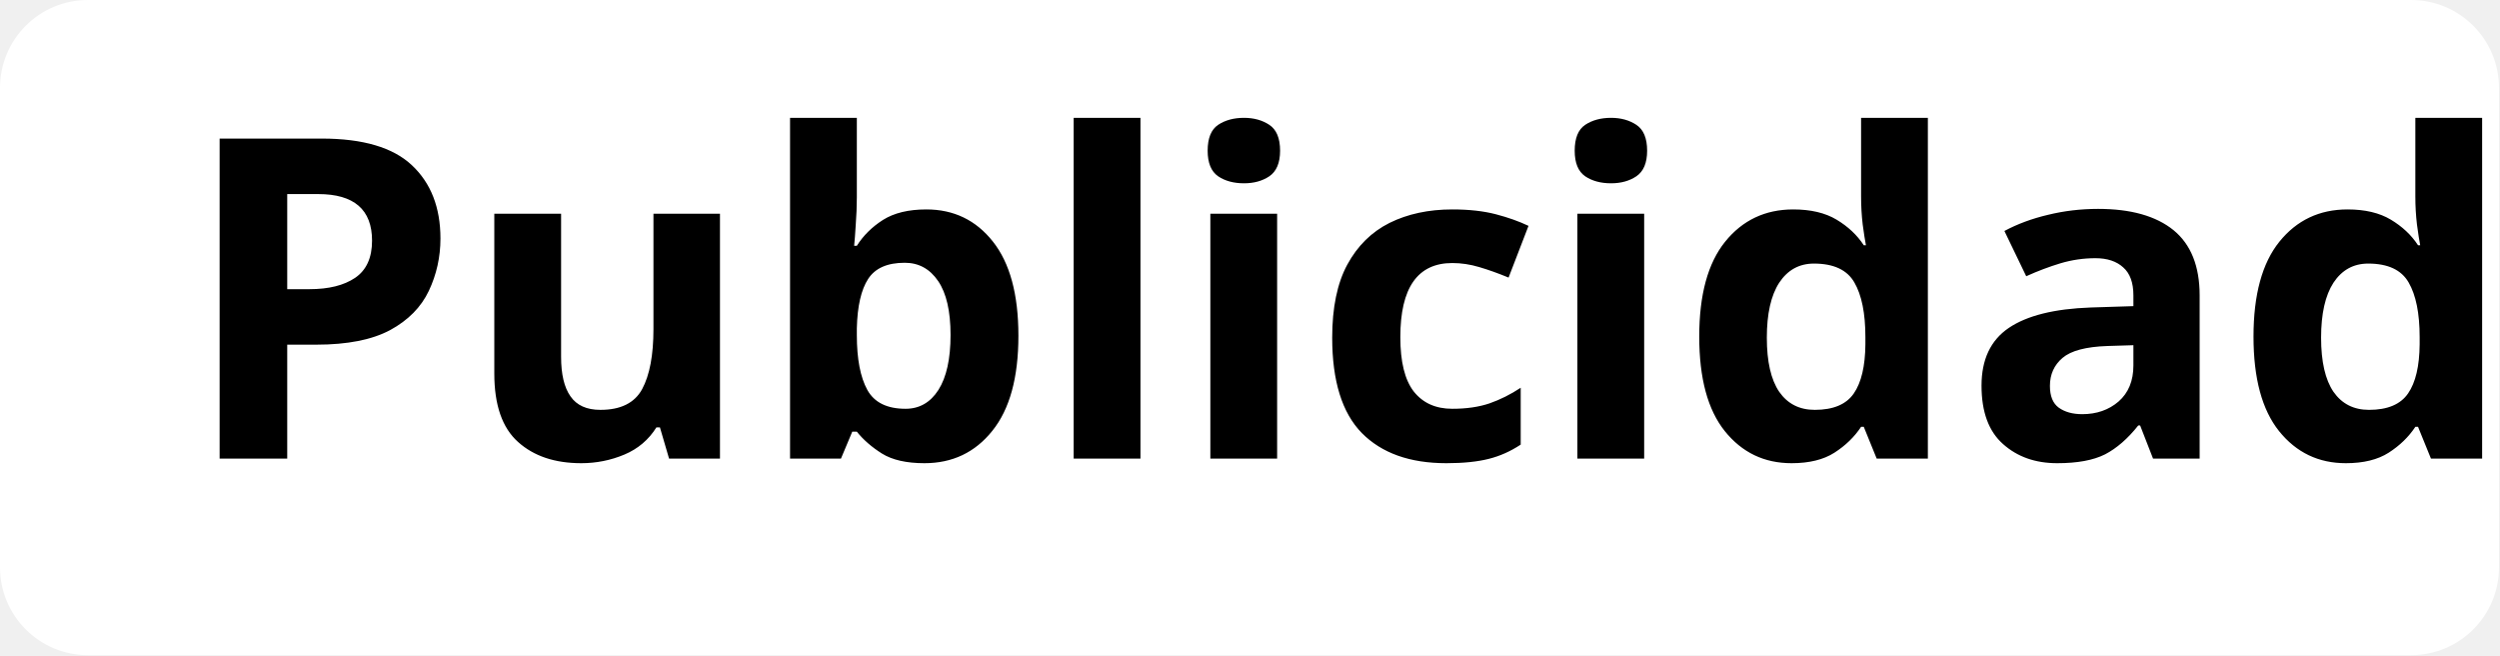
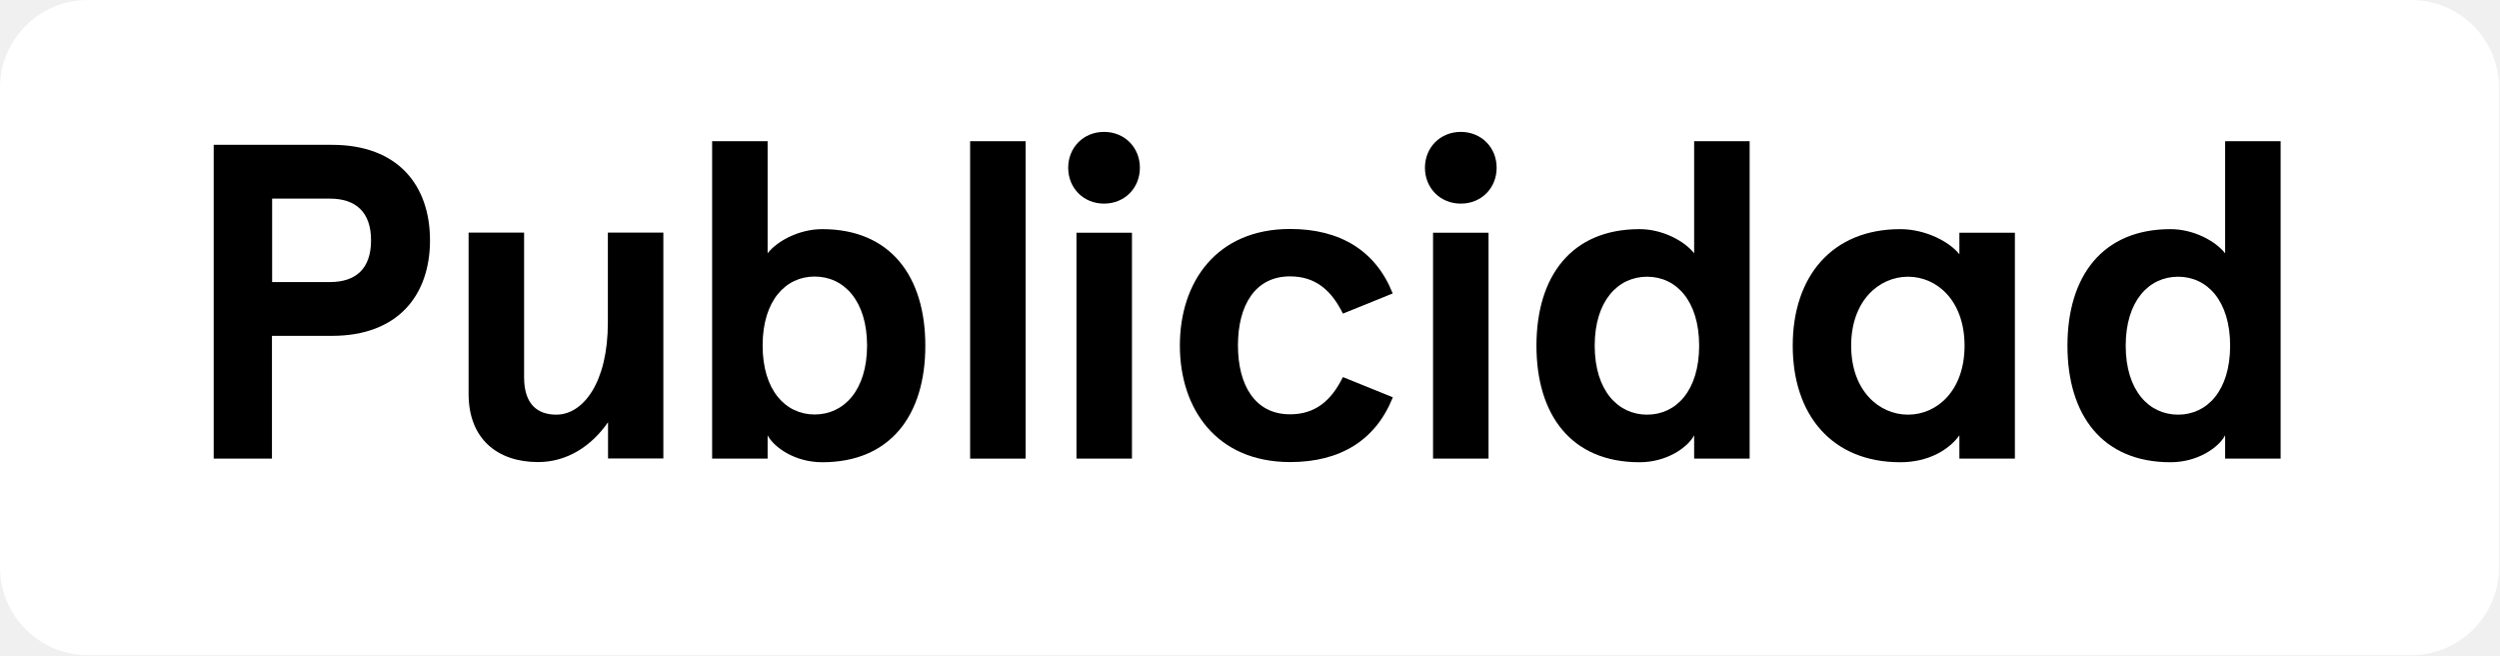
<svg xmlns="http://www.w3.org/2000/svg" id="Capa_1" version="1.1" viewBox="0 0 145 38">
  <defs>
    <style>
      .st0 {
-         fill: #fff;
+         isolation: isolate;
      }

      .st1 {
-         font-family: ApercuMovistar-Bold, 'Apercu Movistar';
-         font-size: 26px;
-         font-weight: 700;
+         fill: #fff;
      }
    </style>
  </defs>
-   <rect class="st0" width="145" height="38" rx="5.1" ry="5.1" />
-   <text class="st1" transform="translate(10.4 26.6)">
-     <tspan x="0" y="0">Publicidad</tspan>
-   </text>
+   <rect class="st1" width="145" height="38" rx="5.1" ry="5.1" />
+   <g class="st0">
+     <g class="st0">
+       <path d="M15.78,19.48v7.12h-3.38V8.4h6.86c3.85,0,5.69,2.37,5.69,5.54s-1.85,5.54-5.69,5.54h-3.48ZM21.53,13.94c0-1.66-.91-2.42-2.39-2.42h-3.35v4.84h3.35c1.48,0,2.39-.75,2.39-2.42Z" />
+       <path d="M35.28,26.6v-2.11c-.96,1.38-2.37,2.31-4.06,2.31-2.34,0-4.03-1.33-4.03-3.95v-9.36h3.22v8.4c0,1.56.78,2.16,1.87,2.16,1.56,0,2.99-1.87,2.99-5.33v-5.23h3.22v13.1h-3.22Z" />
+       <path d="M47.71,26.81c-1.61,0-2.81-.88-3.17-1.56v1.35h-3.22V8.19h3.22v6.5c.57-.73,1.85-1.4,3.17-1.4,3.95,0,5.98,2.73,5.98,6.76s-2.03,6.76-5.98,6.76ZM47.27,16.04c-1.69,0-3.02,1.4-3.02,4s1.33,4,3.02,4,3.04-1.4,3.04-4-1.35-4-3.04-4Z" />
+       <path d="M59.51,8.19v18.41h-3.22V8.19h3.22Z" />
+       <path d="M64.06,7.65c1.2,0,2.08.91,2.08,2.08s-.88,2.08-2.08,2.08-2.08-.91-2.08-2.08.88-2.08,2.08-2.08ZM65.68,13.5v13.1h-3.22v-13.1h3.22Z" />
+       <path d="M80.81,23.06c-.99,2.47-3.04,3.74-5.95,3.74-4.26,0-6.4-3.07-6.4-6.76s2.13-6.76,6.4-6.76c2.91,0,4.97,1.27,5.95,3.74l-2.89,1.17c-.68-1.38-1.61-2.16-3.07-2.16-2.03,0-3.02,1.69-3.02,4s.99,4,3.02,4c1.46,0,2.39-.78,3.07-2.16l2.89,1.17Z" />
+       <path d="M84.76,7.65c1.2,0,2.08.91,2.08,2.08s-.88,2.08-2.08,2.08-2.08-.91-2.08-2.08.88-2.08,2.08-2.08ZM86.37,13.5v13.1h-3.22v-13.1h3.22Z" />
+       <path d="M95.13,13.29c1.33,0,2.6.68,3.17,1.4v-6.5h3.22v18.41h-3.22v-1.35c-.36.68-1.56,1.56-3.17,1.56-3.95,0-5.98-2.73-5.98-6.76s2.03-6.76,5.98-6.76ZM95.57,24.05c1.69,0,3.02-1.4,3.02-4s-1.33-4-3.02-4-3.04,1.4-3.04,4,1.35,4,3.04,4Z" />
+       <path d="M110.26,13.29c1.46,0,2.86.73,3.43,1.46v-1.25h3.22v13.1h-3.22v-1.35c-.62.86-1.82,1.56-3.43,1.56-3.95,0-6.24-2.73-6.24-6.76s2.29-6.76,6.24-6.76ZM110.71,24.05c1.69,0,3.28-1.4,3.28-4s-1.59-4-3.28-4-3.3,1.4-3.3,4,1.61,4,3.3,4Z" />
+       <path d="M125.94,13.29c1.33,0,2.6.68,3.17,1.4v-6.5h3.22v18.41h-3.22v-1.35c-.36.68-1.56,1.56-3.17,1.56-3.95,0-5.98-2.73-5.98-6.76s2.03-6.76,5.98-6.76ZM126.38,24.05c1.69,0,3.02-1.4,3.02-4s-1.33-4-3.02-4-3.04,1.4-3.04,4,1.35,4,3.04,4Z" />
+     </g>
+   </g>
</svg>
